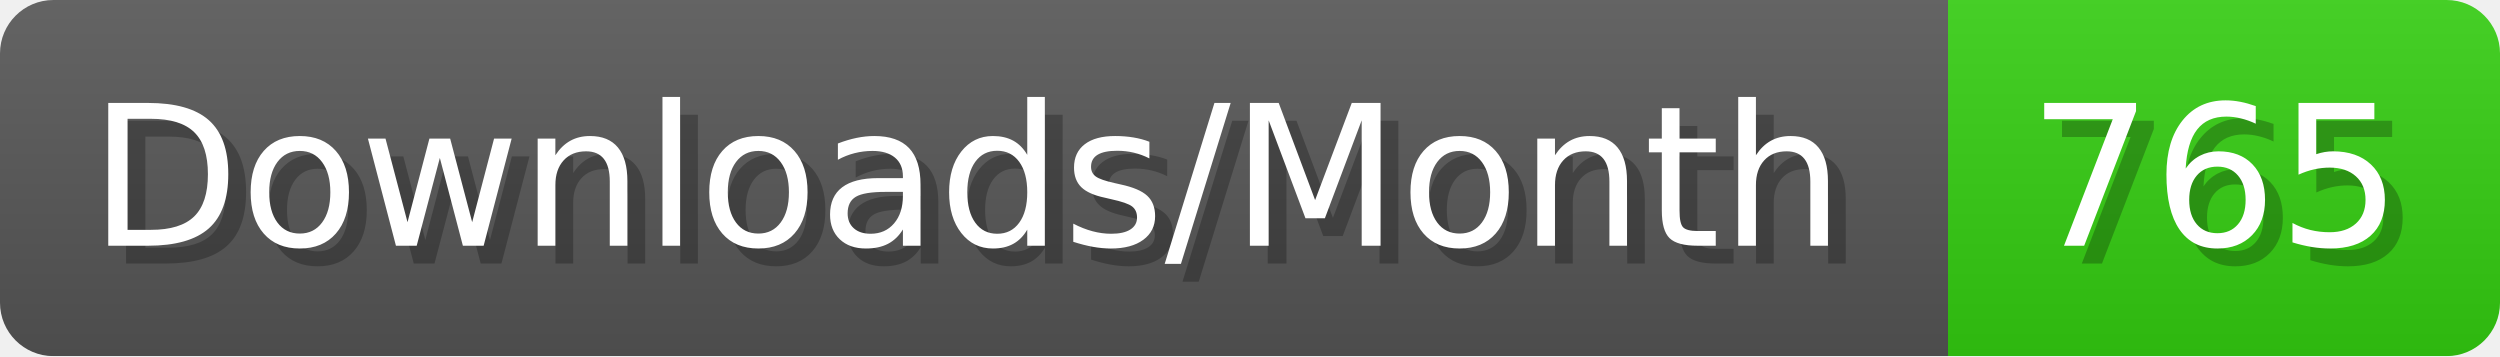
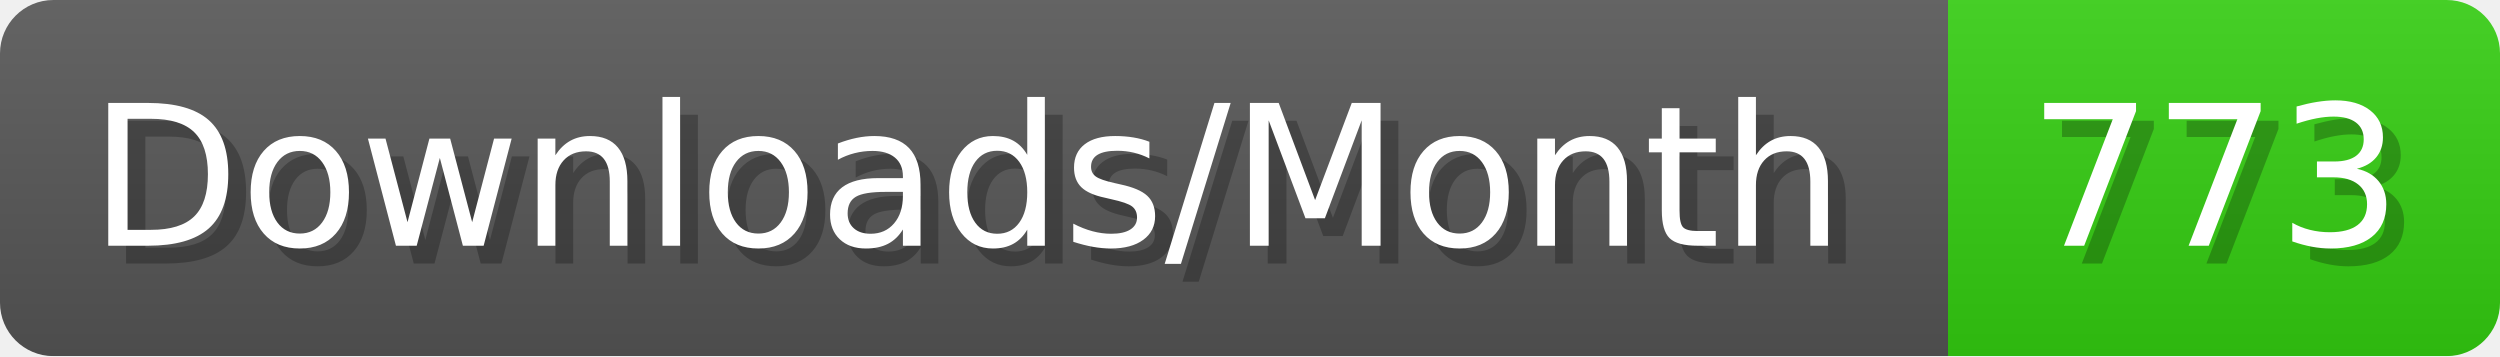
- <svg xmlns="http://www.w3.org/2000/svg" width="140.4" height="20" viewBox="0 0 1404 200" role="img" aria-label="Downloads/Month: 765">
+ <svg xmlns="http://www.w3.org/2000/svg" width="140.4" height="20" viewBox="0 0 1404 200" role="img" aria-label="Downloads/Month: 773">
  <linearGradient id="YlXUI" x2="0" y2="100%">
    <stop offset="0" stop-opacity=".1" stop-color="#EEE" />
    <stop offset="1" stop-opacity=".1" />
  </linearGradient>
  <mask id="JHhop">
    <rect width="1404" height="200" rx="30" fill="#FFF" />
  </mask>
  <g mask="url(#JHhop)">
    <rect width="1094" height="200" fill="#555" />
    <rect width="310" height="200" fill="#3C1" x="1094" />
    <rect width="1404" height="200" fill="url(#YlXUI)" />
  </g>
  <g aria-hidden="true" fill="#fff" text-anchor="start" font-family="Verdana,DejaVu Sans,sans-serif" font-size="110">
    <text x="60" y="148" textLength="994" fill="#000" opacity="0.25">Downloads/Month</text>
    <text x="50" y="138" textLength="994">Downloads/Month</text>
-     <text x="1149" y="148" textLength="210" fill="#000" opacity="0.25">765</text>
-     <text x="1139" y="138" textLength="210">765</text>
+     <text x="1149" y="148" textLength="210" fill="#000" opacity="0.25">773</text>
+     <text x="1139" y="138" textLength="210">773</text>
  </g>
</svg>
